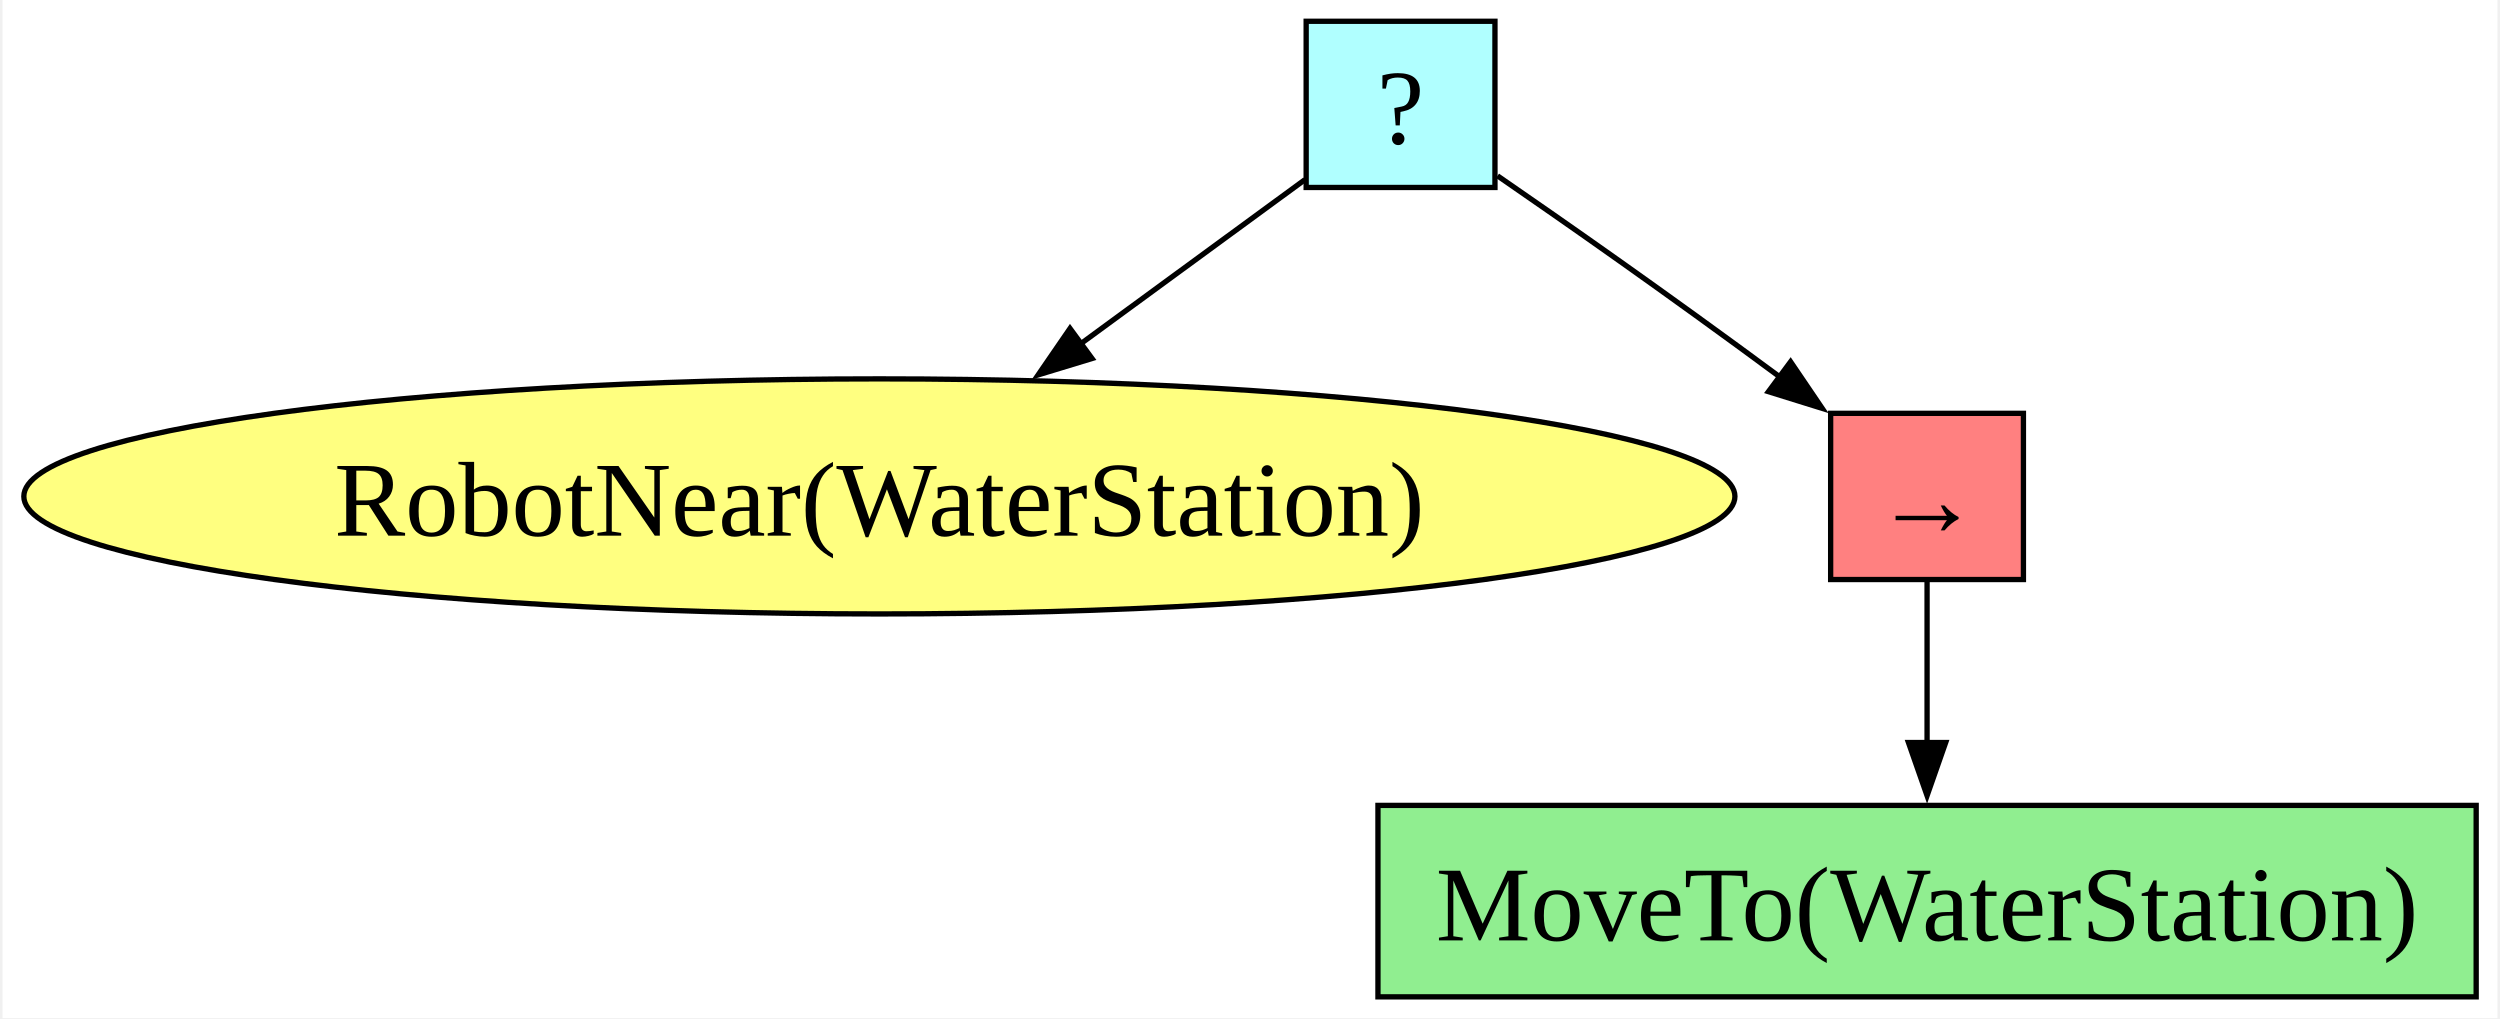
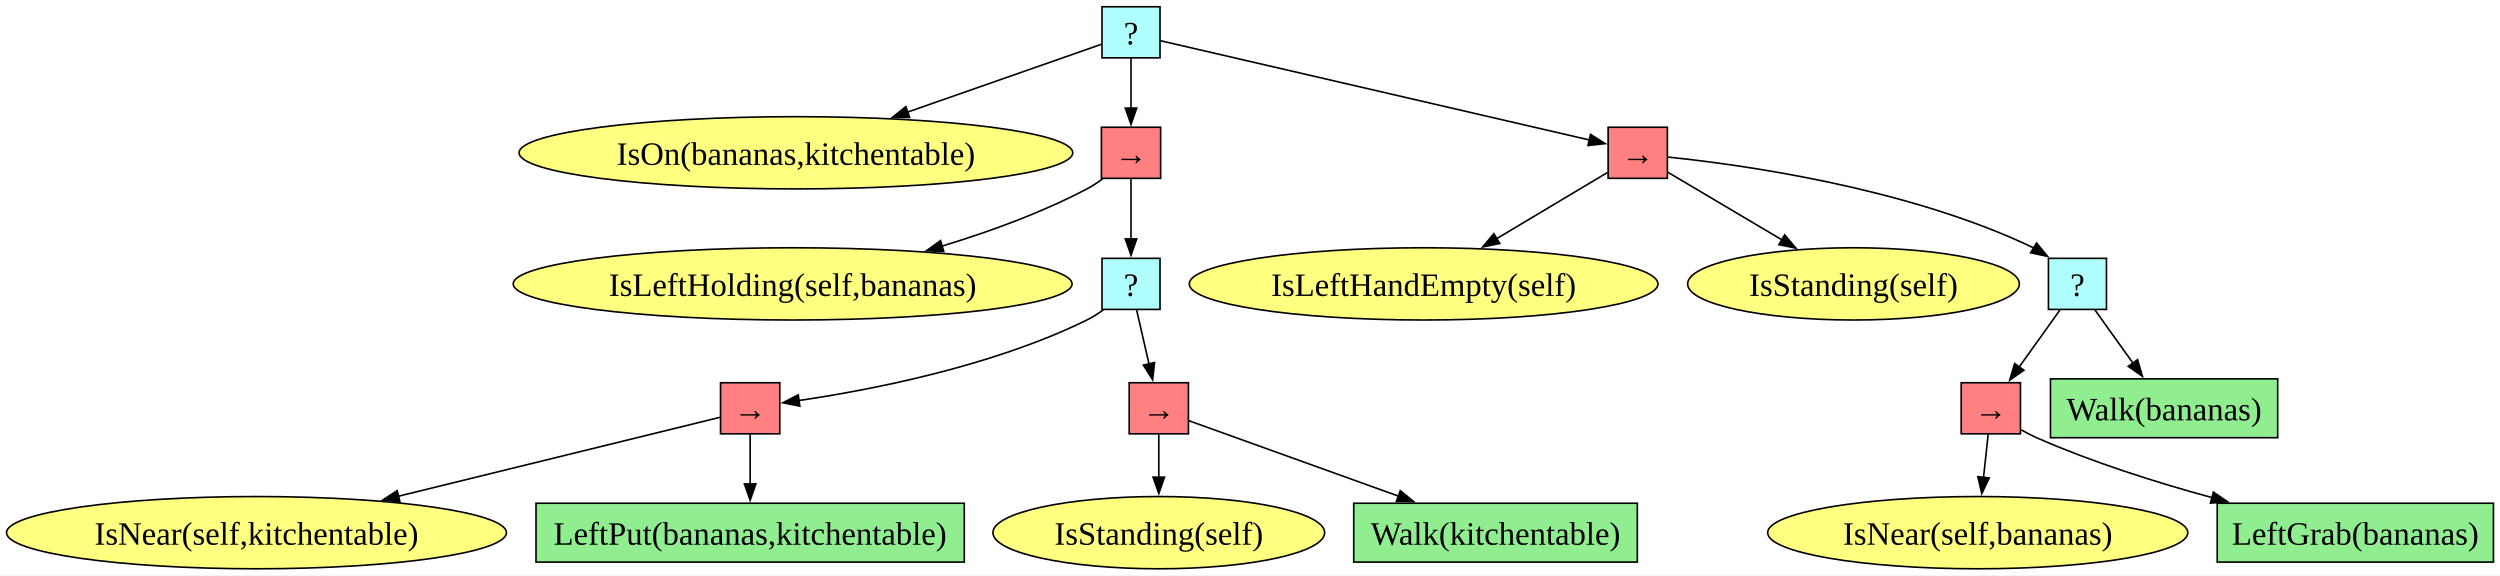
- <svg xmlns="http://www.w3.org/2000/svg" width="469pt" height="191pt" viewBox="0.00 0.00 469.12 191.44">
-   <g id="graph0" class="graph" transform="scale(1 1) rotate(0) translate(4 187.44)">
-     <polygon fill="white" stroke="none" points="-4,4 -4,-187.44 465.12,-187.44 465.12,4 -4,4" />
+ <svg xmlns="http://www.w3.org/2000/svg" width="1529pt" height="352pt" viewBox="0.00 0.00 1529.41 351.83">
+   <g id="graph0" class="graph" transform="scale(1 1) rotate(0) translate(4 347.83)">
+     <polygon fill="white" stroke="none" points="-4,4 -4,-347.83 1525.41,-347.83 1525.41,4 -4,4" />
    <g id="node1" class="node">
-       <polygon fill="#b0ffff" stroke="black" points="276.62,-183.44 241.12,-183.44 241.12,-152.19 276.62,-152.19 276.62,-183.44" />
-       <text text-anchor="middle" x="258.87" y="-160.44" font-family="Times New Roman,serif" font-size="20.00"> ? </text>
+       <polygon fill="#b0ffff" stroke="black" points="705.66,-343.83 670.16,-343.83 670.16,-312.58 705.66,-312.58 705.66,-343.83" />
+       <text text-anchor="middle" x="687.91" y="-320.83" font-family="Times New Roman,serif" font-size="20.00"> ? </text>
    </g>
    <g id="node2" class="node">
-       <ellipse fill="#ffff80" stroke="black" cx="160.87" cy="-94.1" rx="160.87" ry="22.1" />
-       <text text-anchor="middle" x="160.87" y="-86.72" font-family="Times New Roman,serif" font-size="20.00">RobotNear(WaterStation)</text>
+       <ellipse fill="#ffff80" stroke="black" cx="482.91" cy="-254.49" rx="169.35" ry="22.1" />
+       <text text-anchor="middle" x="482.91" y="-247.11" font-family="Times New Roman,serif" font-size="20.00">IsOn(bananas,kitchentable)</text>
    </g>
    <g id="edge1" class="edge">
-       <path fill="none" stroke="black" d="M240.89,-153.66C229.11,-145.04 213.25,-133.44 198.77,-122.83" />
-       <polygon fill="black" stroke="black" points="200.86,-120.03 190.72,-116.95 196.72,-125.68 200.86,-120.03" />
+       <path fill="none" stroke="black" d="M669.72,-320.84C643.31,-311.6 592.93,-293.98 551.14,-279.36" />
+       <polygon fill="black" stroke="black" points="552.47,-276.11 541.88,-276.12 550.16,-282.72 552.47,-276.11" />
    </g>
    <g id="node3" class="node">
-       <polygon fill="#ff8080" stroke="black" points="375.99,-109.72 339.74,-109.72 339.74,-78.47 375.99,-78.47 375.99,-109.72" />
-       <text text-anchor="middle" x="357.87" y="-86.72" font-family="Times New Roman,serif" font-size="20.00">→</text>
+       <polygon fill="#ff8080" stroke="black" points="706.04,-270.11 669.79,-270.11 669.79,-238.86 706.04,-238.86 706.04,-270.11" />
+       <text text-anchor="middle" x="687.91" y="-247.11" font-family="Times New Roman,serif" font-size="20.00">→</text>
    </g>
    <g id="edge2" class="edge">
-       <path fill="none" stroke="black" d="M277.1,-154.38C290.04,-145.46 307.98,-132.96 330.26,-116.51" />
-       <polygon fill="black" stroke="black" points="332.21,-119.42 338.16,-110.65 328.04,-113.8 332.21,-119.42" />
+       <path fill="none" stroke="black" d="M687.91,-312.35C687.91,-303.5 687.91,-292.02 687.91,-281.69" />
+       <polygon fill="black" stroke="black" points="691.41,-281.84 687.91,-271.84 684.41,-281.84 691.41,-281.84" />
+     </g>
+     <g id="node12" class="node">
+       <polygon fill="#ff8080" stroke="black" points="1016.04,-270.11 979.79,-270.11 979.79,-238.86 1016.04,-238.86 1016.04,-270.11" />
+       <text text-anchor="middle" x="997.91" y="-247.11" font-family="Times New Roman,serif" font-size="20.00">→</text>
+     </g>
+     <g id="edge11" class="edge">
+       <path fill="none" stroke="black" d="M705.92,-323.04C757.27,-311.16 904.81,-277.03 968.29,-262.34" />
+       <polygon fill="black" stroke="black" points="969.04,-265.76 977.99,-260.09 967.46,-258.94 969.04,-265.76" />
    </g>
    <g id="node4" class="node">
-       <polygon fill="lightgreen" stroke="black" points="461.12,-36 254.62,-36 254.62,0 461.12,0 461.12,-36" />
-       <text text-anchor="middle" x="357.87" y="-10.62" font-family="Times New Roman,serif" font-size="20.00">MoveTo(WaterStation)</text>
+       <ellipse fill="#ffff80" stroke="black" cx="480.91" cy="-174.29" rx="170.94" ry="22.1" />
+       <text text-anchor="middle" x="480.91" y="-166.92" font-family="Times New Roman,serif" font-size="20.00">IsLeftHolding(self,bananas)</text>
    </g>
    <g id="edge3" class="edge">
-       <path fill="none" stroke="black" d="M357.87,-78.1C357.87,-69.32 357.87,-57.93 357.87,-47.49" />
-       <polygon fill="black" stroke="black" points="361.37,-47.82 357.87,-37.82 354.37,-47.82 361.37,-47.82" />
+       <path fill="none" stroke="black" d="M670.52,-238.46C667.44,-236.23 664.17,-234.11 660.91,-232.39 633.4,-217.88 601.55,-206.28 572.37,-197.43" />
+       <polygon fill="black" stroke="black" points="573.36,-194.08 562.78,-194.6 571.38,-200.79 573.36,-194.08" />
+     </g>
+     <g id="node5" class="node">
+       <polygon fill="#b0ffff" stroke="black" points="705.66,-189.92 670.16,-189.92 670.16,-158.67 705.66,-158.67 705.66,-189.92" />
+       <text text-anchor="middle" x="687.91" y="-166.92" font-family="Times New Roman,serif" font-size="20.00"> ? </text>
+     </g>
+     <g id="edge4" class="edge">
+       <path fill="none" stroke="black" d="M687.91,-238.41C687.91,-228.02 687.91,-213.95 687.91,-201.72" />
+       <polygon fill="black" stroke="black" points="691.41,-201.84 687.91,-191.84 684.41,-201.84 691.41,-201.84" />
+     </g>
+     <g id="node6" class="node">
+       <polygon fill="#ff8080" stroke="black" points="473.04,-113.82 436.79,-113.82 436.79,-82.57 473.04,-82.57 473.04,-113.82" />
+       <text text-anchor="middle" x="454.91" y="-90.82" font-family="Times New Roman,serif" font-size="20.00">→</text>
+     </g>
+     <g id="edge5" class="edge">
+       <path fill="none" stroke="black" d="M670.89,-158.33C667.72,-156.04 664.33,-153.88 660.91,-152.19 602.11,-123.24 525.83,-108.96 484.57,-102.92" />
+       <polygon fill="black" stroke="black" points="485.31,-99.49 474.92,-101.58 484.34,-106.42 485.31,-99.49" />
+     </g>
+     <g id="node9" class="node">
+       <polygon fill="#ff8080" stroke="black" points="723.04,-113.82 686.79,-113.82 686.79,-82.57 723.04,-82.57 723.04,-113.82" />
+       <text text-anchor="middle" x="704.91" y="-90.82" font-family="Times New Roman,serif" font-size="20.00">→</text>
+     </g>
+     <g id="edge8" class="edge">
+       <path fill="none" stroke="black" d="M691.35,-158.3C693.52,-148.86 696.37,-136.41 698.9,-125.38" />
+       <polygon fill="black" stroke="black" points="702.31,-126.17 701.14,-115.64 695.49,-124.61 702.31,-126.17" />
+     </g>
+     <g id="node7" class="node">
+       <ellipse fill="#ffff80" stroke="black" cx="152.91" cy="-22.1" rx="152.91" ry="22.1" />
+       <text text-anchor="middle" x="152.91" y="-14.72" font-family="Times New Roman,serif" font-size="20.00">IsNear(self,kitchentable)</text>
+     </g>
+     <g id="edge6" class="edge">
+       <path fill="none" stroke="black" d="M436.47,-92.67C398.18,-83.28 307.91,-61.13 239.42,-44.32" />
+       <polygon fill="black" stroke="black" points="240.65,-41.02 230.1,-42.04 238.98,-47.82 240.65,-41.02" />
+     </g>
+     <g id="node8" class="node">
+       <polygon fill="lightgreen" stroke="black" points="585.91,-40.1 323.91,-40.1 323.91,-4.1 585.91,-4.1 585.91,-40.1" />
+       <text text-anchor="middle" x="454.91" y="-14.72" font-family="Times New Roman,serif" font-size="20.00">LeftPut(bananas,kitchentable)</text>
+     </g>
+     <g id="edge7" class="edge">
+       <path fill="none" stroke="black" d="M454.91,-82.2C454.91,-73.41 454.91,-62.02 454.91,-51.59" />
+       <polygon fill="black" stroke="black" points="458.41,-51.92 454.91,-41.92 451.41,-51.92 458.41,-51.92" />
+     </g>
+     <g id="node10" class="node">
+       <ellipse fill="#ffff80" stroke="black" cx="704.91" cy="-22.1" rx="101.47" ry="22.1" />
+       <text text-anchor="middle" x="704.91" y="-14.72" font-family="Times New Roman,serif" font-size="20.00">IsStanding(self)</text>
+     </g>
+     <g id="edge9" class="edge">
+       <path fill="none" stroke="black" d="M704.91,-82.2C704.91,-74.59 704.91,-65.02 704.91,-55.82" />
+       <polygon fill="black" stroke="black" points="708.41,-56.04 704.91,-46.04 701.41,-56.04 708.41,-56.04" />
+     </g>
+     <g id="node11" class="node">
+       <polygon fill="lightgreen" stroke="black" points="997.66,-40.1 824.16,-40.1 824.16,-4.1 997.66,-4.1 997.66,-40.1" />
+       <text text-anchor="middle" x="910.91" y="-14.72" font-family="Times New Roman,serif" font-size="20.00">Walk(kitchentable)</text>
+     </g>
+     <g id="edge10" class="edge">
+       <path fill="none" stroke="black" d="M723.19,-90.62C751.7,-80.37 807.97,-60.12 851.51,-44.46" />
+       <polygon fill="black" stroke="black" points="852.63,-47.78 860.85,-41.1 850.26,-41.19 852.63,-47.78" />
+     </g>
+     <g id="node13" class="node">
+       <ellipse fill="#ffff80" stroke="black" cx="866.91" cy="-174.29" rx="143.37" ry="22.1" />
+       <text text-anchor="middle" x="866.91" y="-166.92" font-family="Times New Roman,serif" font-size="20.00">IsLeftHandEmpty(self)</text>
+     </g>
+     <g id="edge12" class="edge">
+       <path fill="none" stroke="black" d="M979.42,-242.45C961.83,-231.95 934.69,-215.75 911.47,-201.89" />
+       <polygon fill="black" stroke="black" points="913.48,-199.01 903.09,-196.89 909.89,-205.02 913.48,-199.01" />
+     </g>
+     <g id="node14" class="node">
+       <ellipse fill="#ffff80" stroke="black" cx="1129.91" cy="-174.29" rx="101.47" ry="22.1" />
+       <text text-anchor="middle" x="1129.91" y="-166.92" font-family="Times New Roman,serif" font-size="20.00">IsStanding(self)</text>
+     </g>
+     <g id="edge13" class="edge">
+       <path fill="none" stroke="black" d="M1016.27,-242.61C1034.24,-231.96 1062.31,-215.34 1086.06,-201.27" />
+       <polygon fill="black" stroke="black" points="1087.81,-204.3 1094.63,-196.19 1084.24,-198.28 1087.81,-204.3" />
+     </g>
+     <g id="node15" class="node">
+       <polygon fill="#b0ffff" stroke="black" points="1284.66,-189.92 1249.16,-189.92 1249.16,-158.67 1284.66,-158.67 1284.66,-189.92" />
+       <text text-anchor="middle" x="1266.91" y="-166.92" font-family="Times New Roman,serif" font-size="20.00"> ? </text>
+     </g>
+     <g id="edge14" class="edge">
+       <path fill="none" stroke="black" d="M1016.41,-251.85C1058.15,-247.58 1162.08,-233.75 1239.91,-196.39 1240.02,-196.34 1240.13,-196.28 1240.23,-196.23" />
+       <polygon fill="black" stroke="black" points="1241.92,-199.3 1248.63,-191.1 1238.27,-193.33 1241.92,-199.3" />
+     </g>
+     <g id="node16" class="node">
+       <polygon fill="#ff8080" stroke="black" points="1232.04,-113.82 1195.79,-113.82 1195.79,-82.57 1232.04,-82.57 1232.04,-113.82" />
+       <text text-anchor="middle" x="1213.91" y="-90.82" font-family="Times New Roman,serif" font-size="20.00">→</text>
+     </g>
+     <g id="edge15" class="edge">
+       <path fill="none" stroke="black" d="M1256.19,-158.3C1249,-148.25 1239.39,-134.81 1231.14,-123.28" />
+       <polygon fill="black" stroke="black" points="1234.17,-121.49 1225.5,-115.4 1228.47,-125.57 1234.17,-121.49" />
+     </g>
+     <g id="node19" class="node">
+       <polygon fill="lightgreen" stroke="black" points="1389.41,-116.19 1250.41,-116.19 1250.41,-80.19 1389.41,-80.19 1389.41,-116.19" />
+       <text text-anchor="middle" x="1319.91" y="-90.82" font-family="Times New Roman,serif" font-size="20.00">Walk(bananas)</text>
+     </g>
+     <g id="edge18" class="edge">
+       <path fill="none" stroke="black" d="M1277.64,-158.3C1284.33,-148.94 1293.13,-136.64 1300.97,-125.68" />
+       <polygon fill="black" stroke="black" points="1303.68,-127.91 1306.65,-117.74 1297.98,-123.83 1303.68,-127.91" />
+     </g>
+     <g id="node17" class="node">
+       <ellipse fill="#ffff80" stroke="black" cx="1205.91" cy="-22.1" rx="128.52" ry="22.1" />
+       <text text-anchor="middle" x="1205.91" y="-14.72" font-family="Times New Roman,serif" font-size="20.00">IsNear(self,bananas)</text>
+     </g>
+     <g id="edge16" class="edge">
+       <path fill="none" stroke="black" d="M1212.29,-82.2C1211.47,-74.59 1210.44,-65.02 1209.44,-55.82" />
+       <polygon fill="black" stroke="black" points="1212.94,-55.6 1208.39,-46.03 1205.98,-56.35 1212.94,-55.6" />
+     </g>
+     <g id="node18" class="node">
+       <polygon fill="lightgreen" stroke="black" points="1521.41,-40.1 1352.41,-40.1 1352.41,-4.1 1521.41,-4.1 1521.41,-40.1" />
+       <text text-anchor="middle" x="1436.91" y="-14.72" font-family="Times New Roman,serif" font-size="20.00">LeftGrab(bananas)</text>
+     </g>
+     <g id="edge17" class="edge">
+       <path fill="none" stroke="black" d="M1232.53,-84.98C1235.59,-83.24 1238.79,-81.57 1241.91,-80.19 1275.99,-65.17 1315.12,-52.83 1349.35,-43.51" />
+       <polygon fill="black" stroke="black" points="1350.06,-46.94 1358.81,-40.98 1348.25,-40.18 1350.06,-46.94" />
    </g>
  </g>
</svg>
